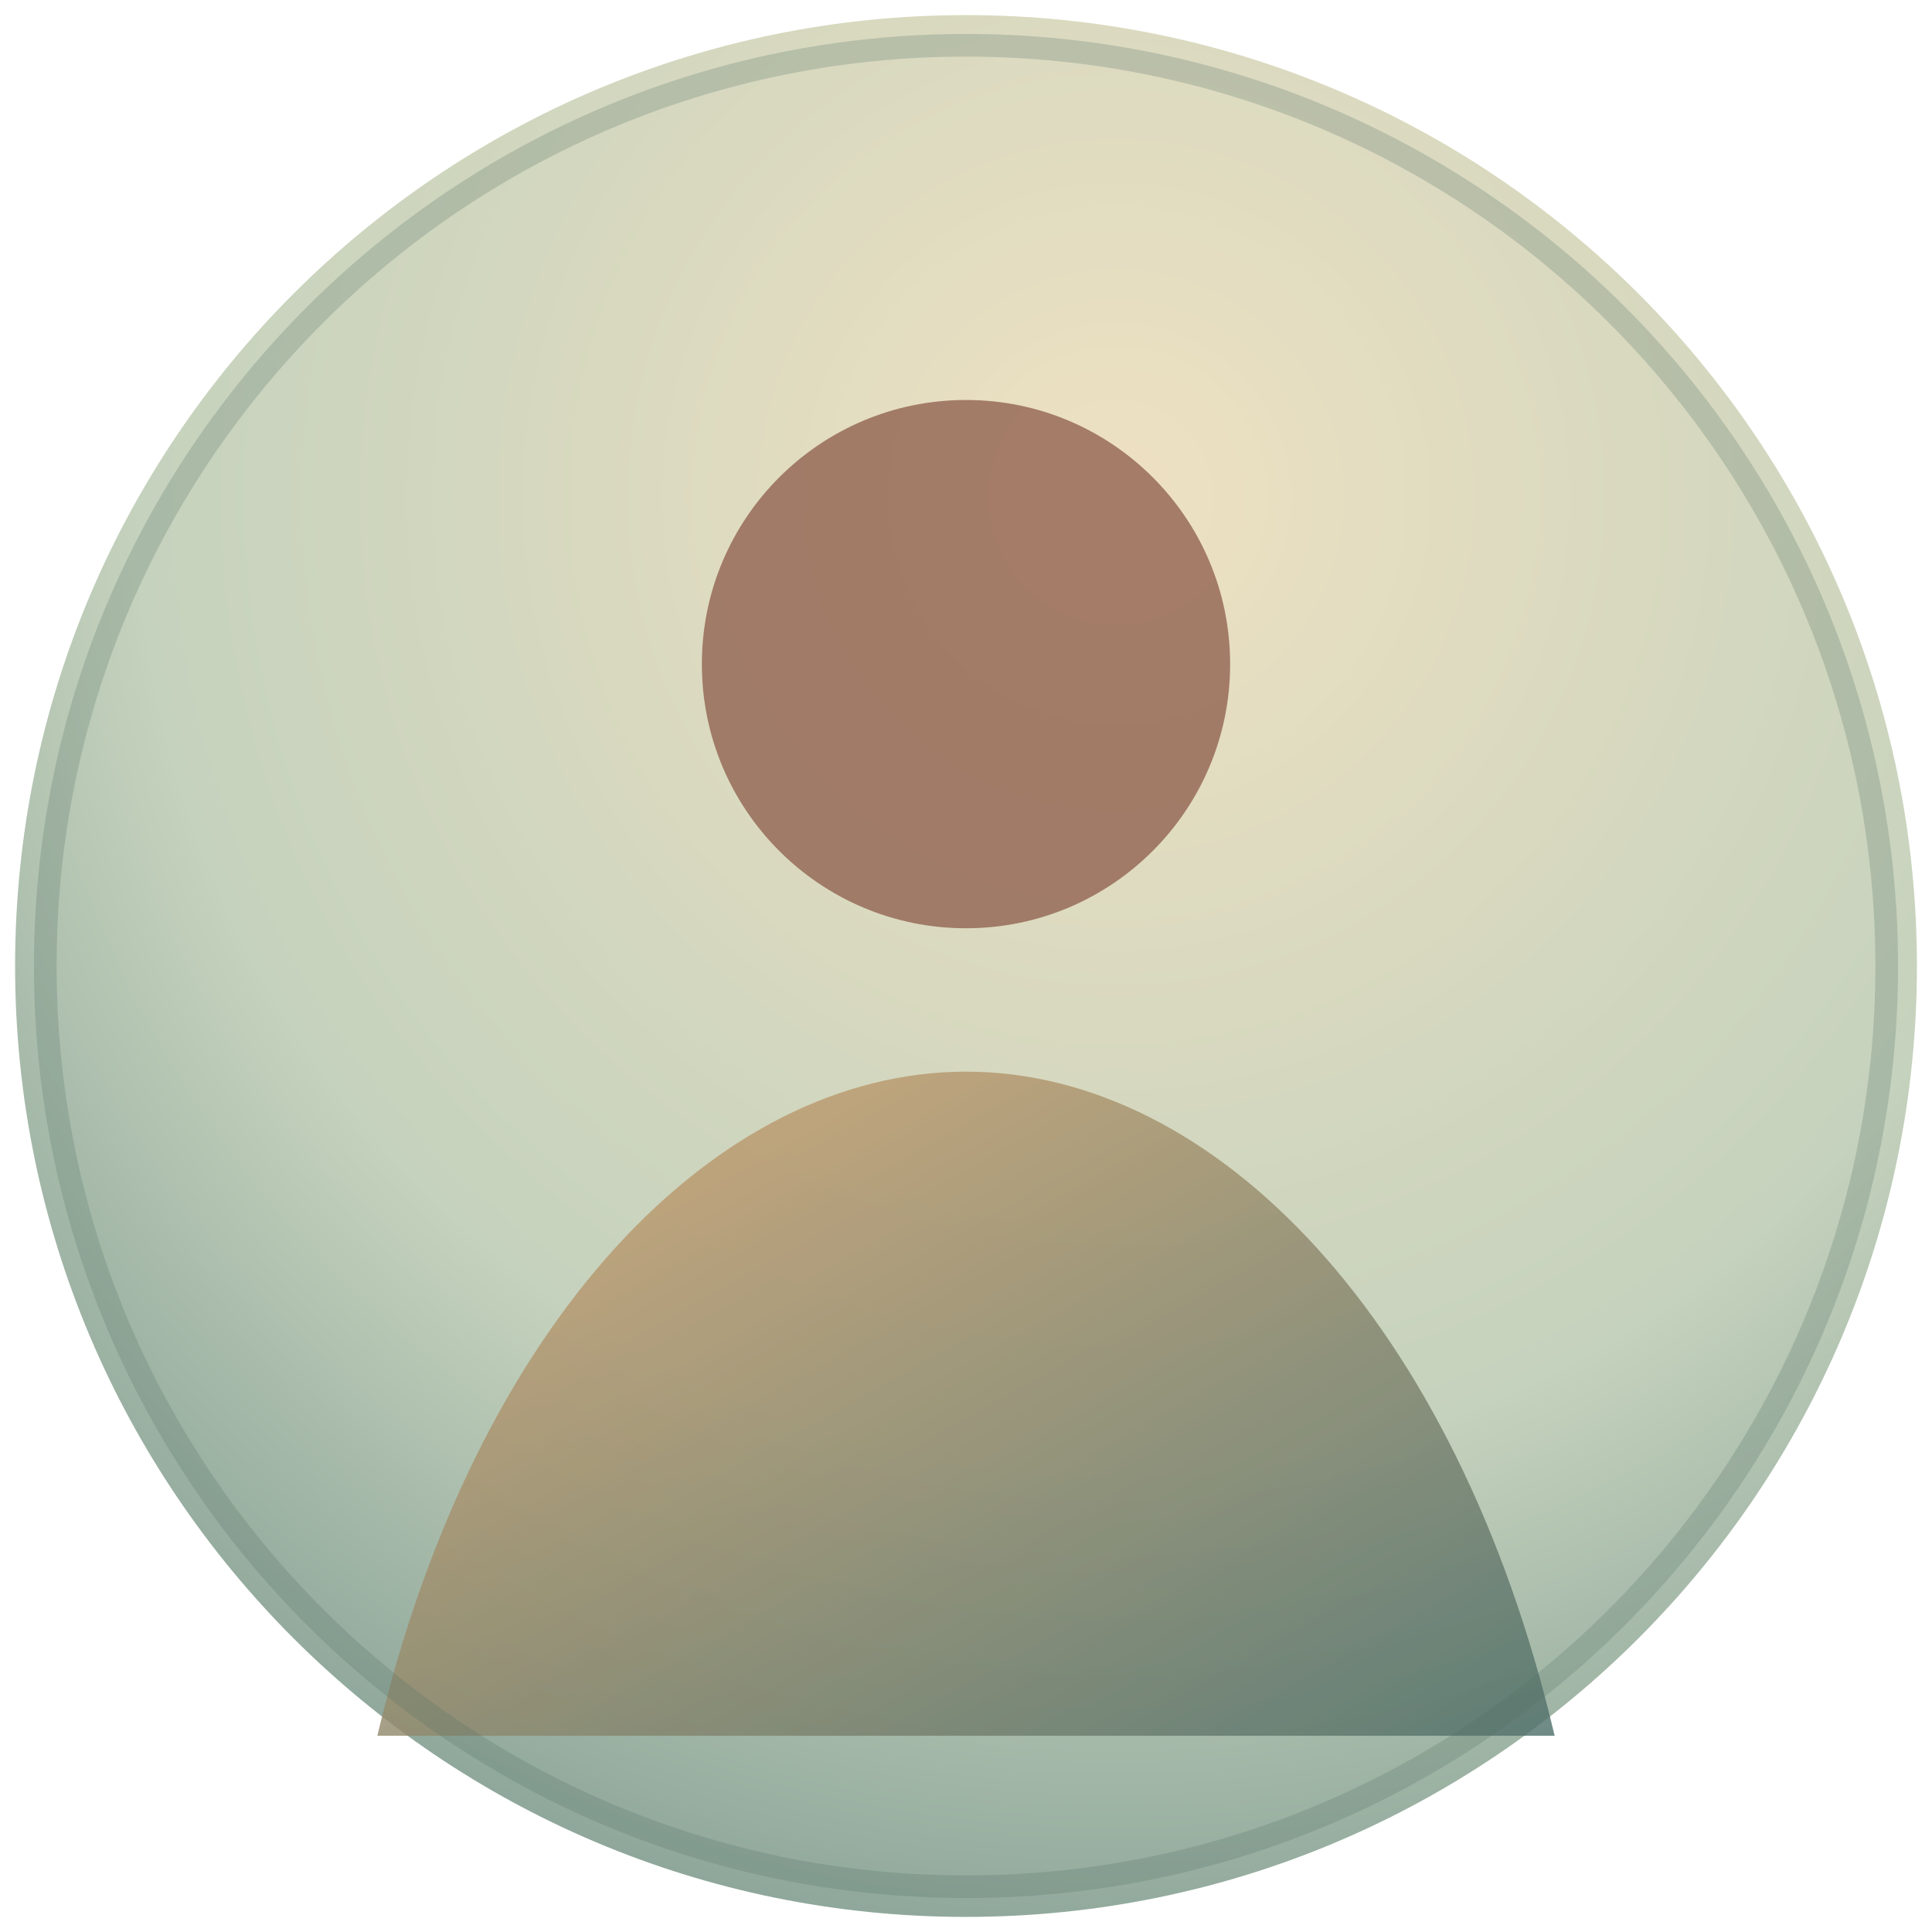
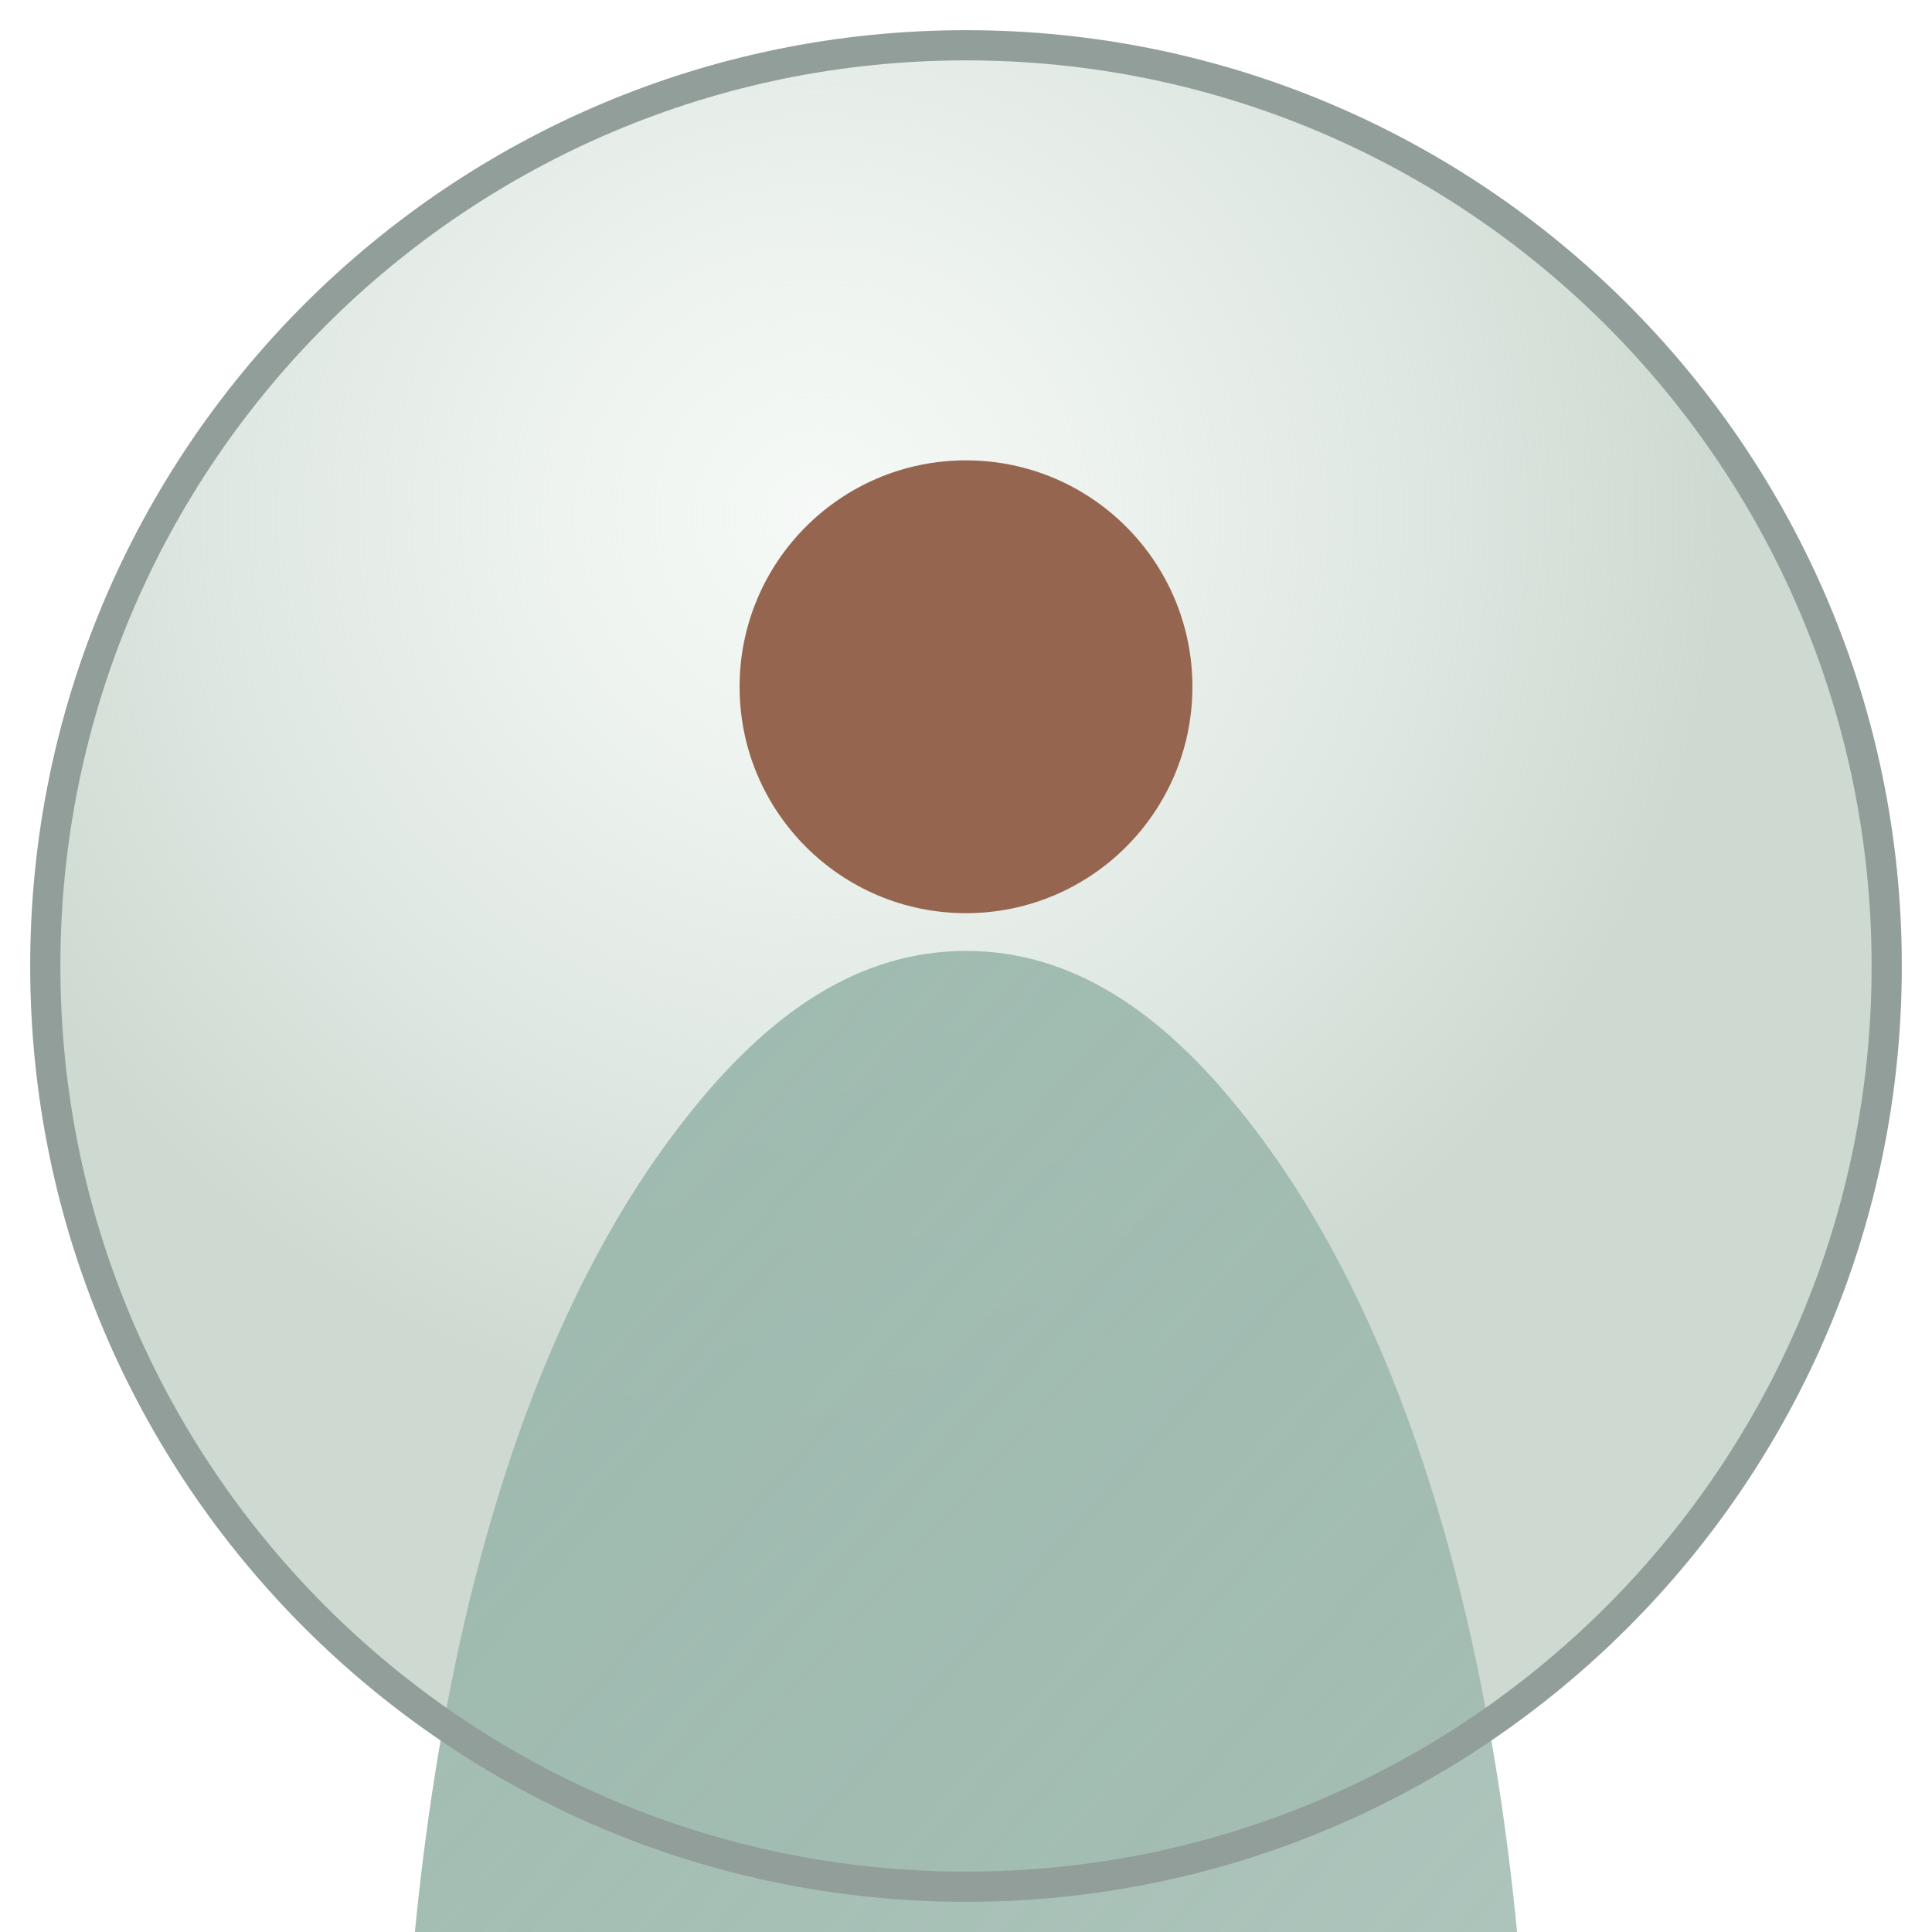
<svg xmlns="http://www.w3.org/2000/svg" width="256" height="256" viewBox="0 0 256 256">
  <defs>
-     <radialGradient id="bg" cx="58%" cy="25%" r="84%">
-       <stop offset="0%" stop-color="#efe1c2" />
-       <stop offset="62%" stop-color="#c5d2bd" />
-       <stop offset="100%" stop-color="#7f9b91" />
+     <radialGradient id="backgroundGradient" cx="42%" cy="26%" r="88%">
+       <stop offset="0" stop-color="#E4EEE7" stop-opacity="0.34" />
+       <stop offset="0.55" stop-color="#CDD9D1" />
+       <stop offset="1" stop-color="#CDD9D1" />
    </radialGradient>
-     <linearGradient id="robe" x1="1" y1="1" x2="0" y2="0">
-       <stop offset="0%" stop-color="#50716b" />
-       <stop offset="100%" stop-color="#d6a36f" />
+     <linearGradient id="bodyGradient" x1="0" y1="0" x2="1" y2="1">
+       <stop offset="0" stop-color="#9DB9AE" />
+       <stop offset="1" stop-color="#9DB9AE" stop-opacity="0.82" />
    </linearGradient>
  </defs>
-   <circle cx="128" cy="128" r="126" fill="url(#bg)" />
-   <circle cx="128" cy="88" r="35" fill="#8c5b4a" opacity="0.75" />
-   <path d="M50 230c13-55 45-88 78-88s65 33 78 88z" fill="url(#robe)" opacity="0.82" />
-   <circle cx="128" cy="128" r="122" fill="none" stroke="#526e65" stroke-width="3" opacity="0.25" />
+   <circle cx="128" cy="128" r="123" fill="url(#backgroundGradient)" />
+   <path d="M53 292            C54 226 68 177 91 148            C102 134 114 126 128 126            C142 126 154 134 165 148            C188 177 202 226 203 292            Z" fill="url(#bodyGradient)" />
+   <circle cx="128" cy="91" r="30" fill="#956550" />
+   <circle cx="128" cy="128" r="122" fill="none" stroke="#929E99" stroke-width="4" />
</svg>
